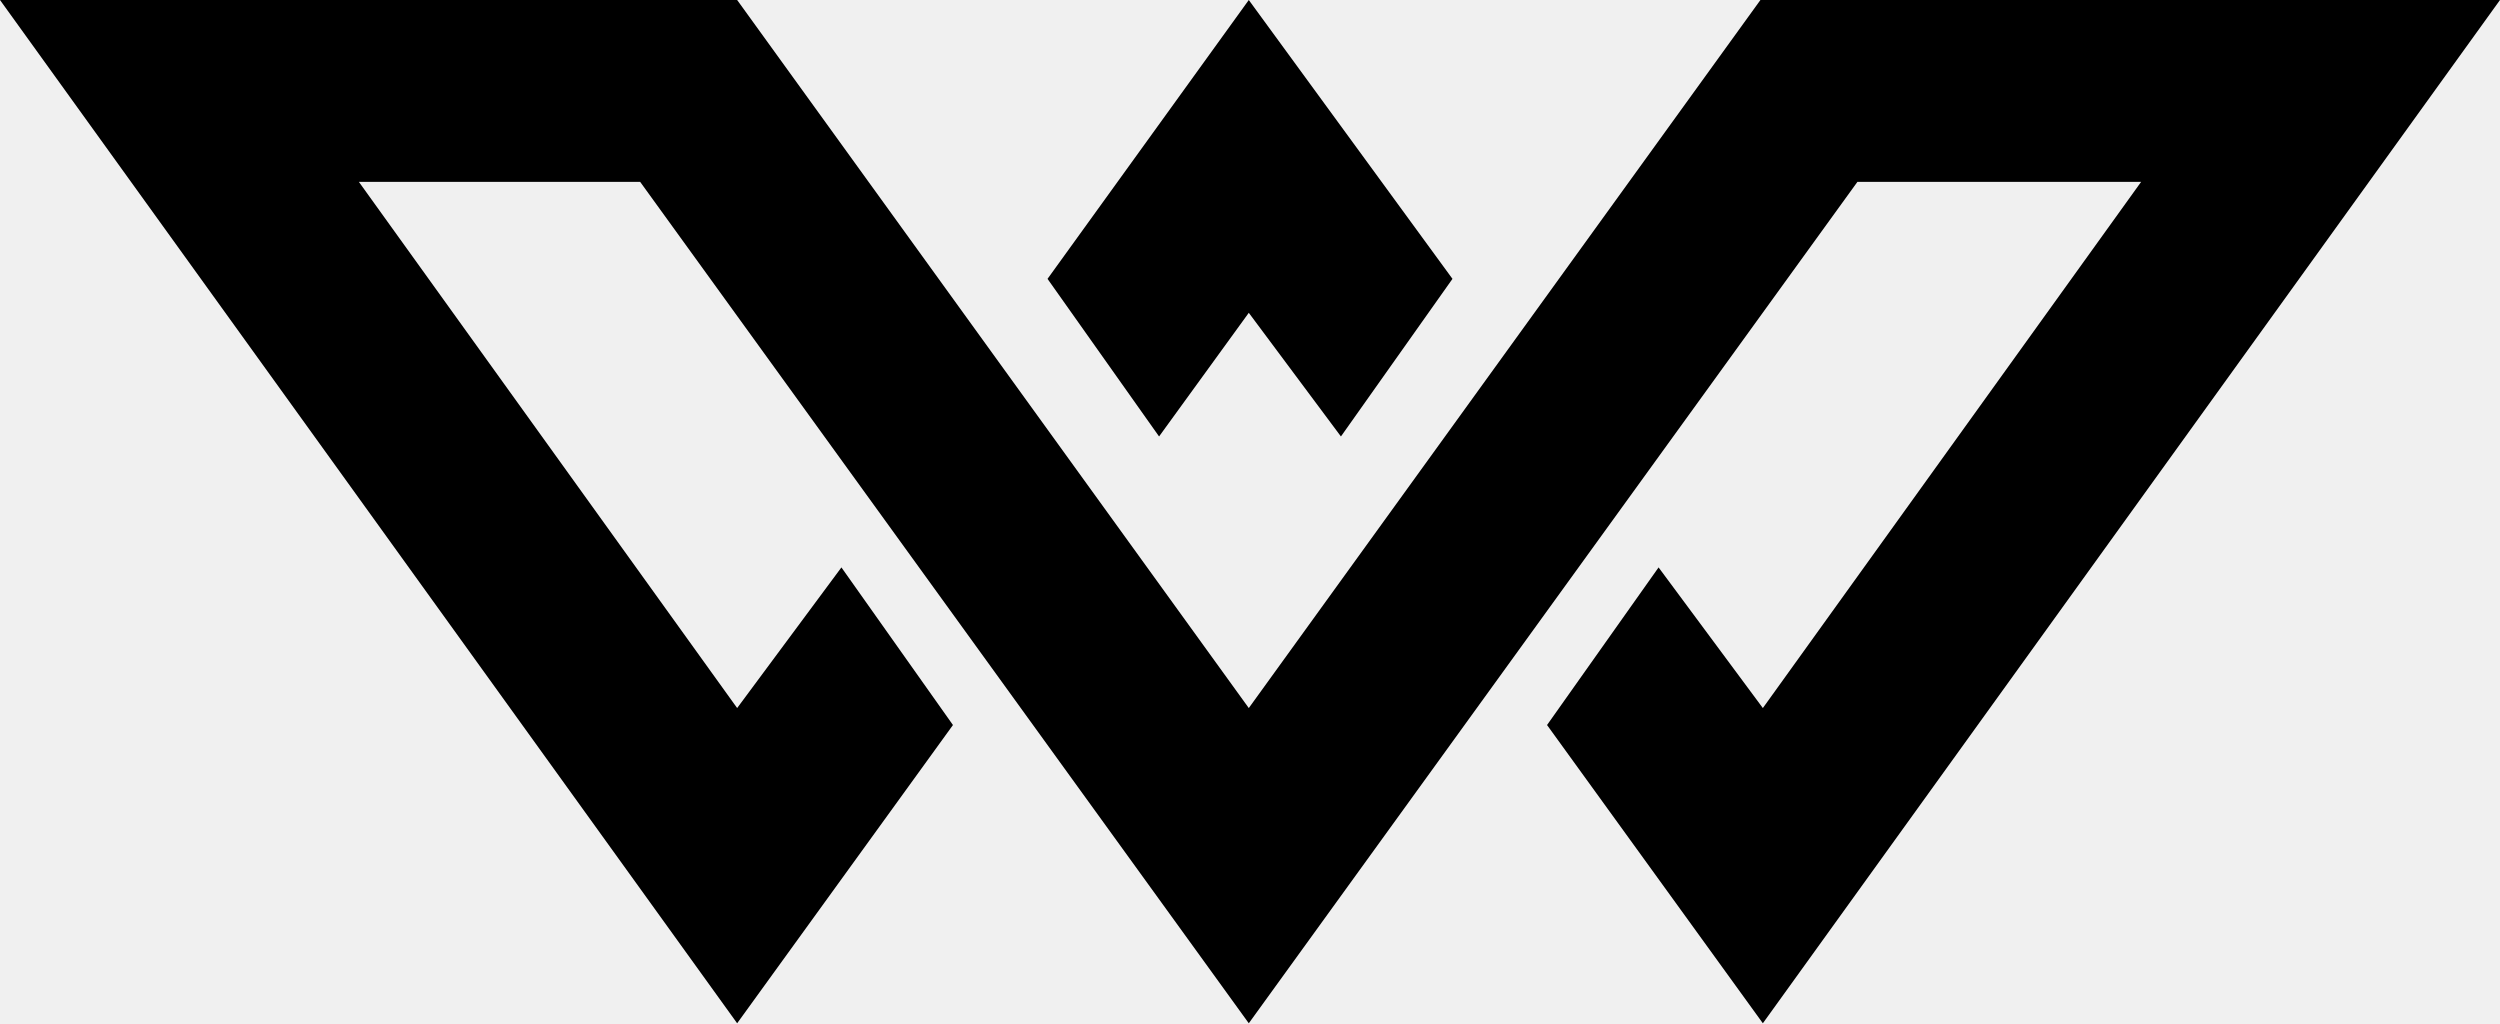
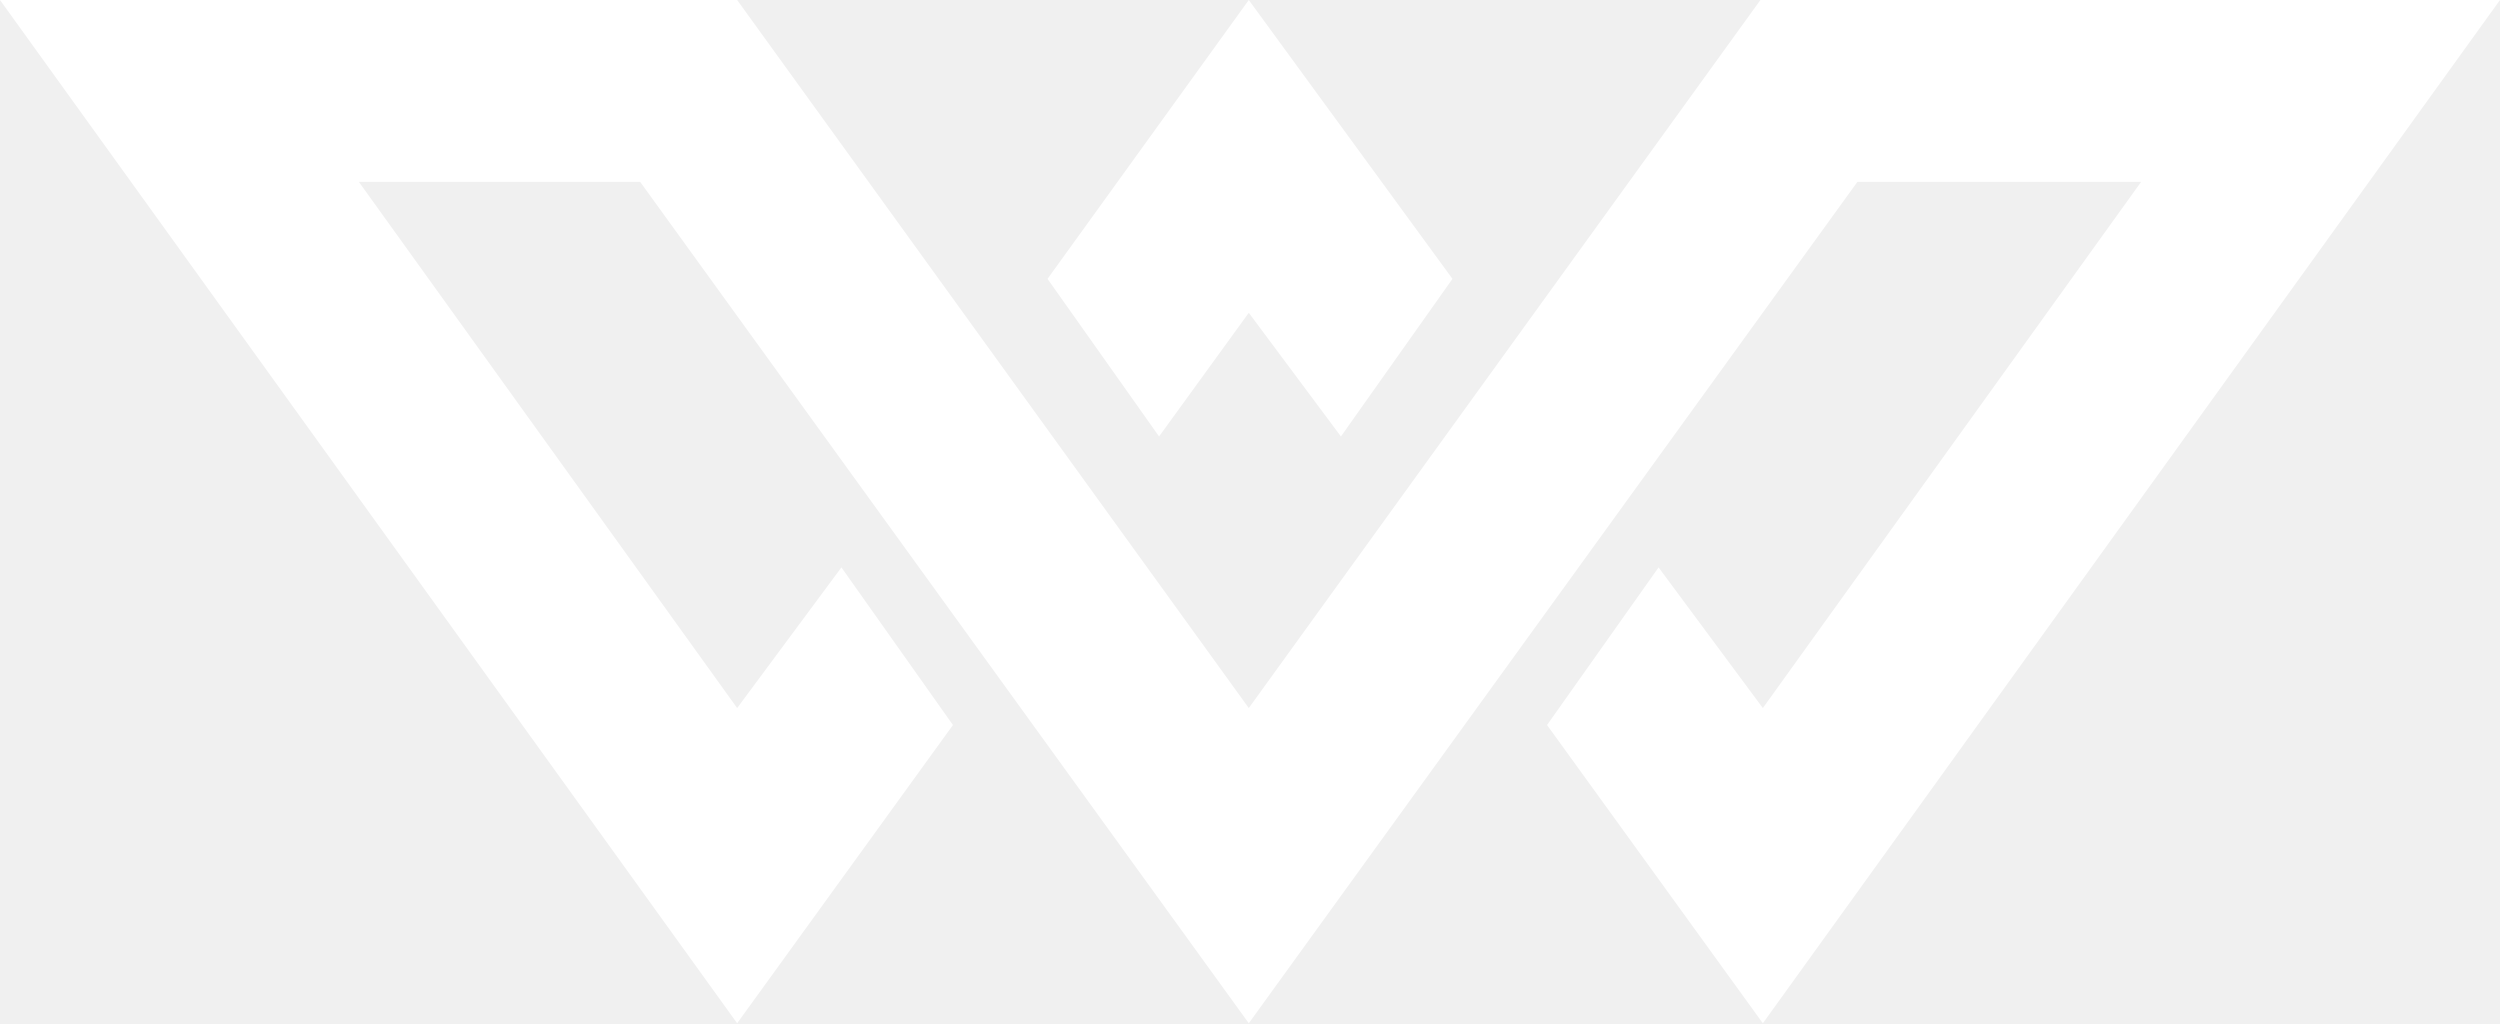
<svg xmlns="http://www.w3.org/2000/svg" width="1031" height="422" viewBox="0 0 1031 422">
  <defs>
    <style>
      .cls-1 {
        fill-rule: evenodd;
      }
    </style>
  </defs>
-   <path id="Color_Fill_1" data-name="Color Fill 1" class="cls-1" d="M0,0H304L515,292,726,0h305L727,422,638,299l46-65,43,58L883,75H766L515,422,264,75H148L304,292l43-58,46,65L304,422ZM515,0l84,115-46,65-38-51-37,51-46-65Z" />
+   <path id="Color_Fill_1" fill="white" data-name="Color Fill 1" class="cls-1" d="M0,0H304L515,292,726,0h305L727,422,638,299l46-65,43,58L883,75H766L515,422,264,75H148L304,292l43-58,46,65L304,422ZM515,0l84,115-46,65-38-51-37,51-46-65Z" />
</svg>
